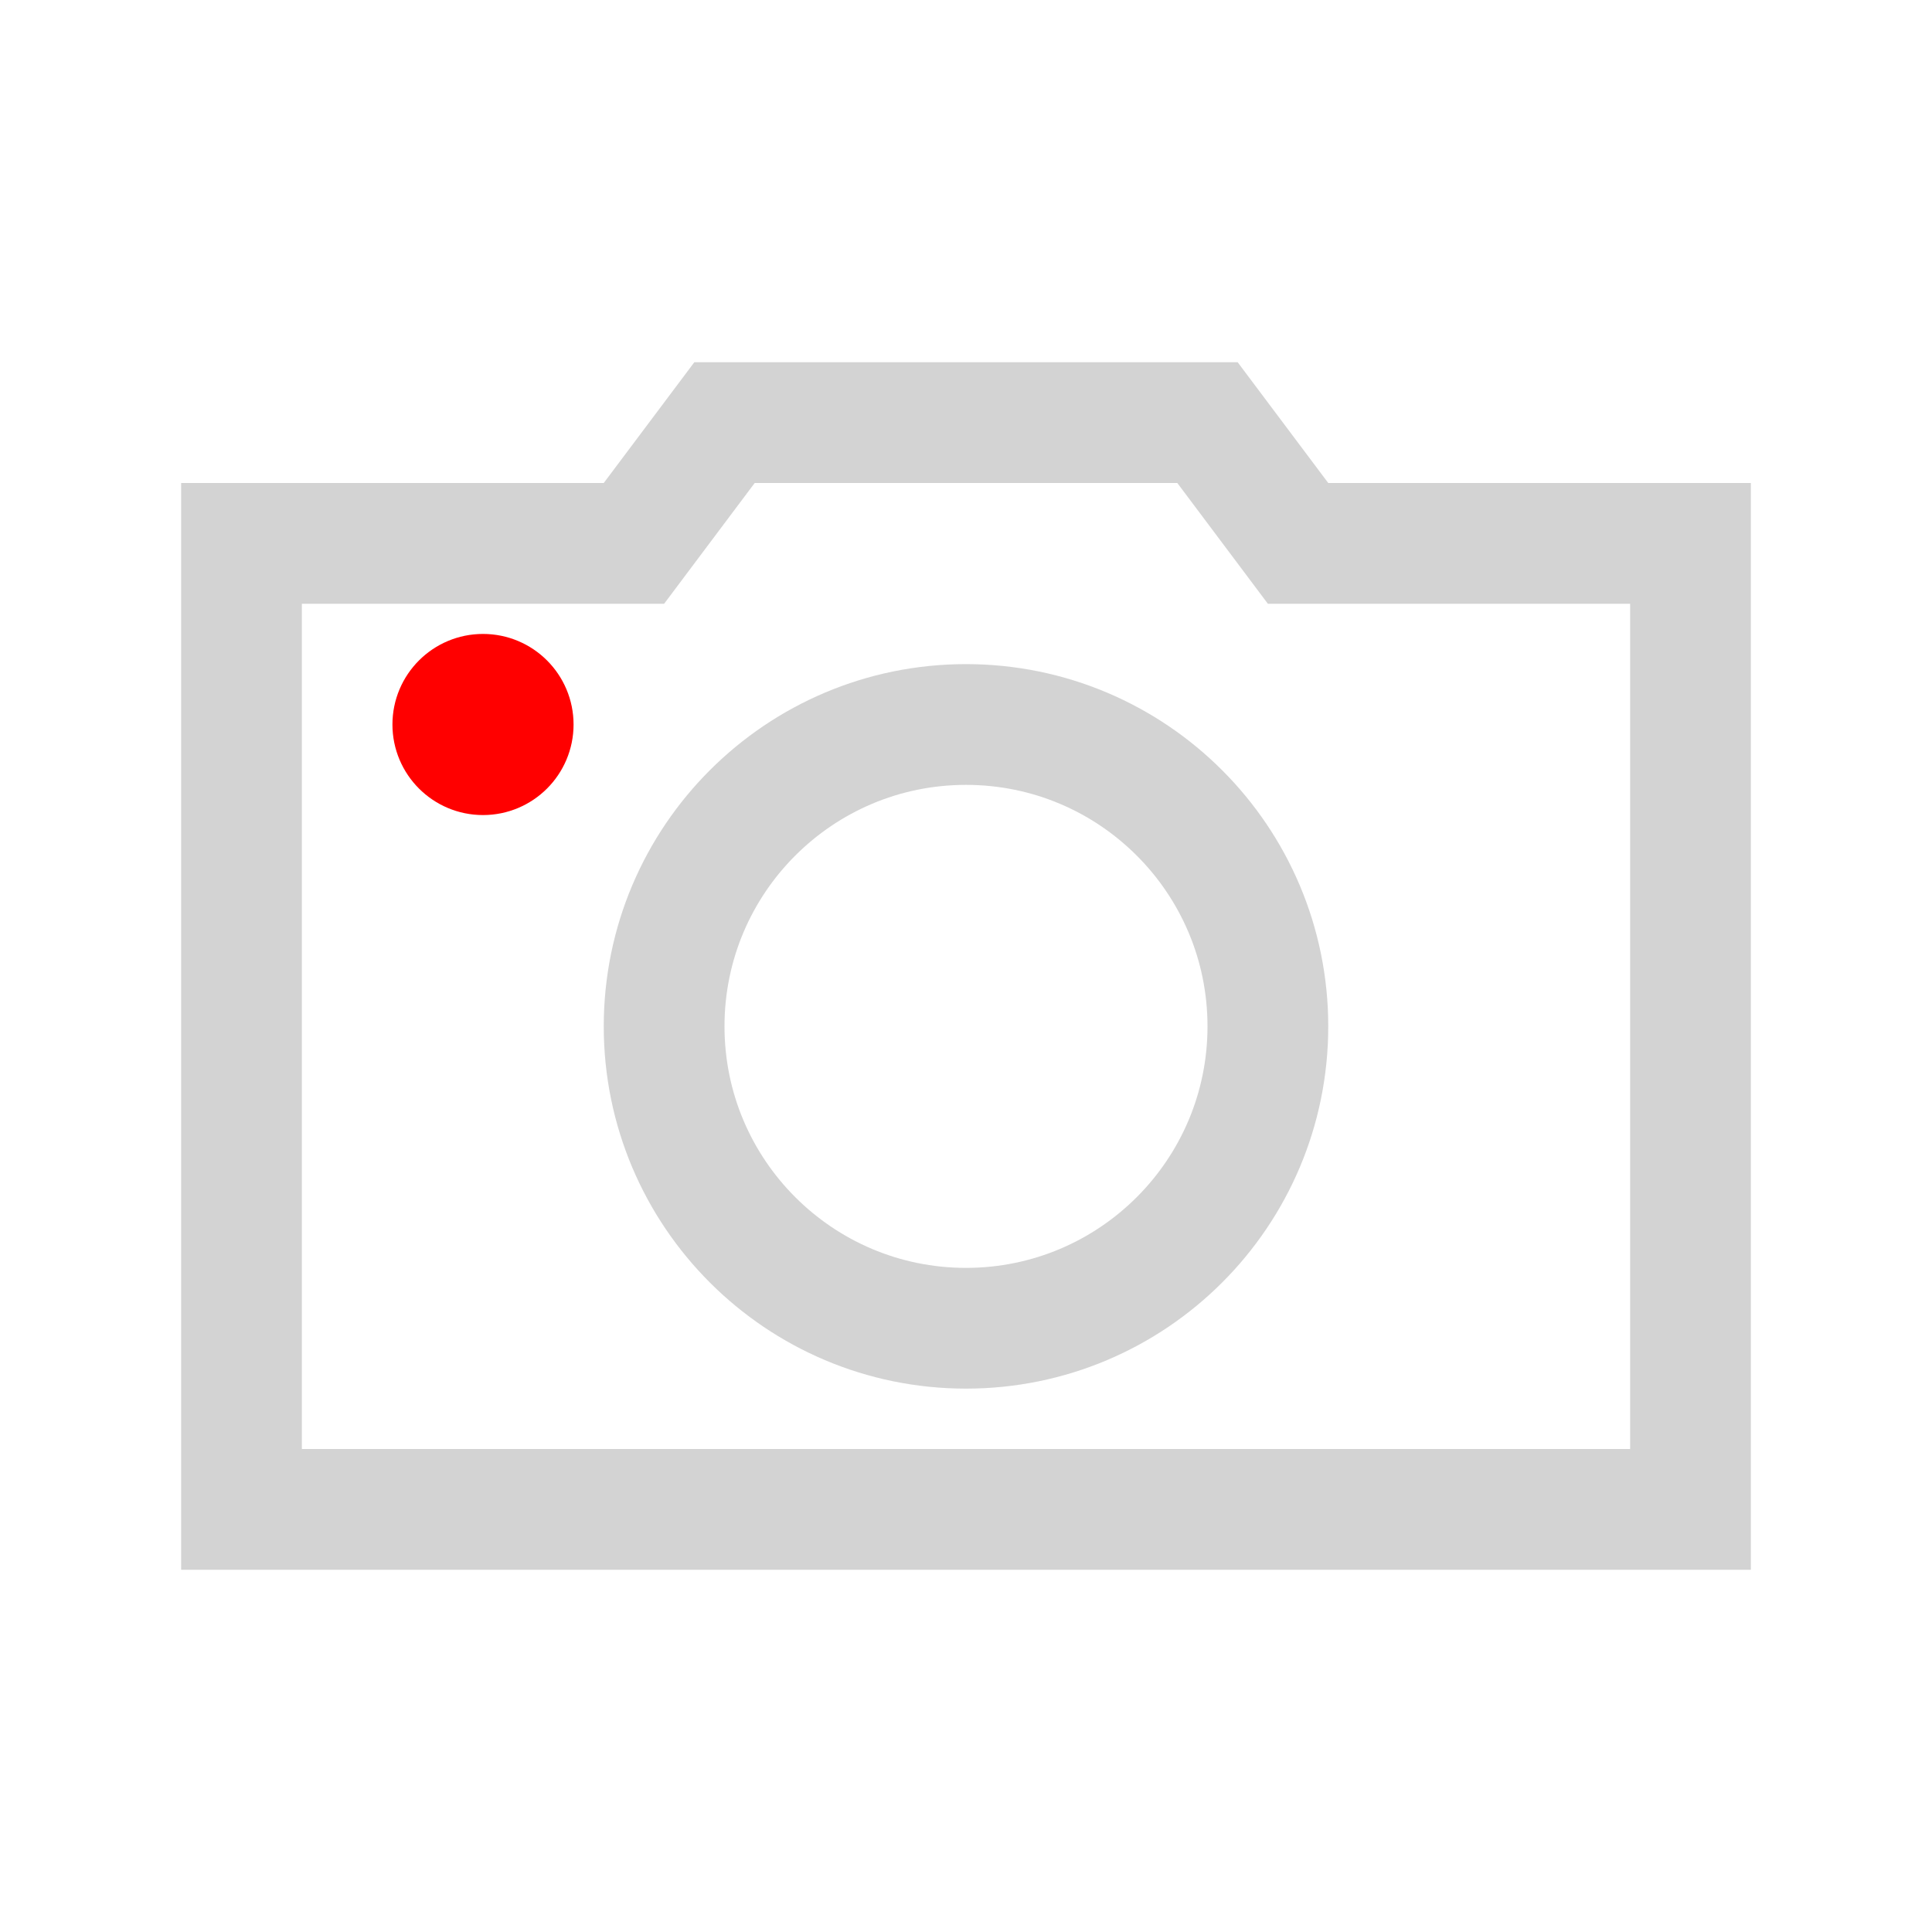
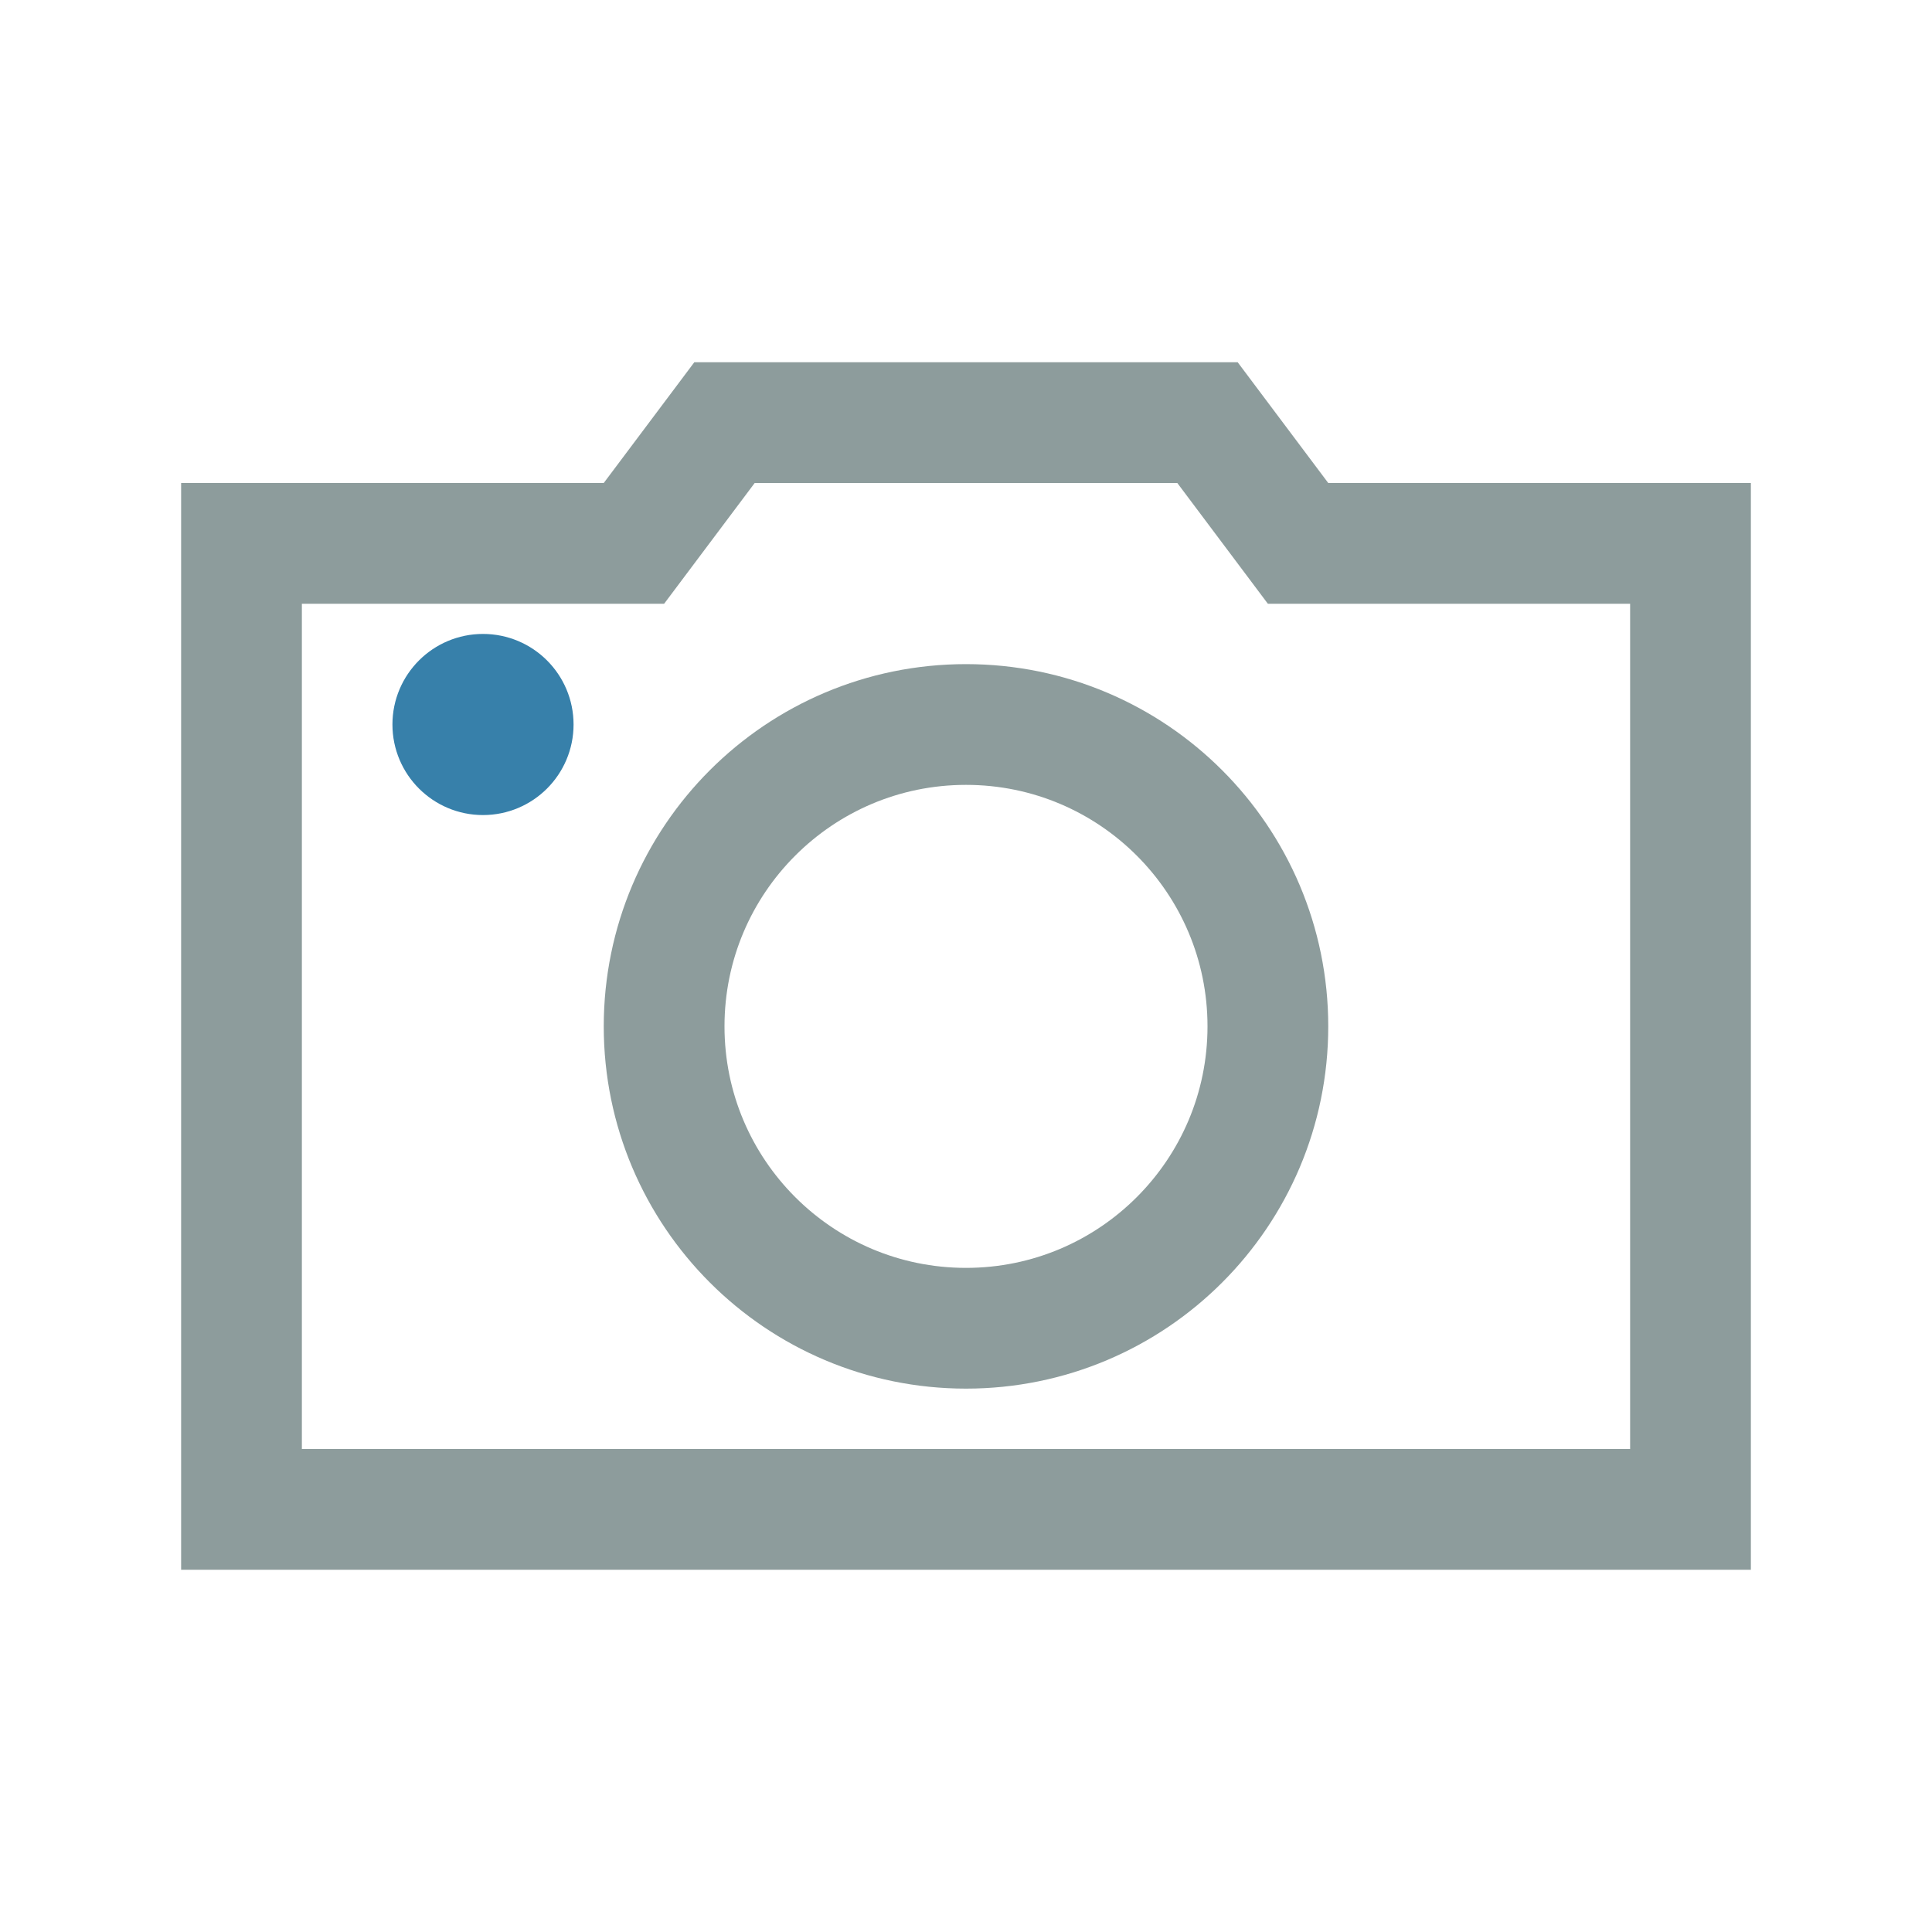
<svg xmlns="http://www.w3.org/2000/svg" version="1.1" id="Layer_1" viewBox="0 0 32 32" enable-background="new 0 0 32 32" xml:space="preserve">
-   <polygon fill="none" stroke="lightgrey" stroke-width="2" stroke-miterlimit="10" points="21.5,9 20,7 12,7 10.5,9 4,9 4,25 28,25   28,9 " />
-   <circle fill="none" stroke="lightgrey" stroke-width="2" stroke-miterlimit="10" cx="16" cy="17" r="5" />
-   <circle cx="8" cy="12" r="1" stroke="red" fill="red" />
+   <polygon fill="none" stroke="#8d9c9c" stroke-width="2" stroke-miterlimit="10" points="21.5,9 20,7 12,7 10.5,9 4,9 4,25 28,25   28,9 " />
+   <circle fill="none" stroke="#8d9c9c" stroke-width="2" stroke-miterlimit="10" cx="16" cy="17" r="5" />
+   <circle cx="8" cy="12" r="1" stroke="#3780aa" fill="#3780aa" />
</svg>
